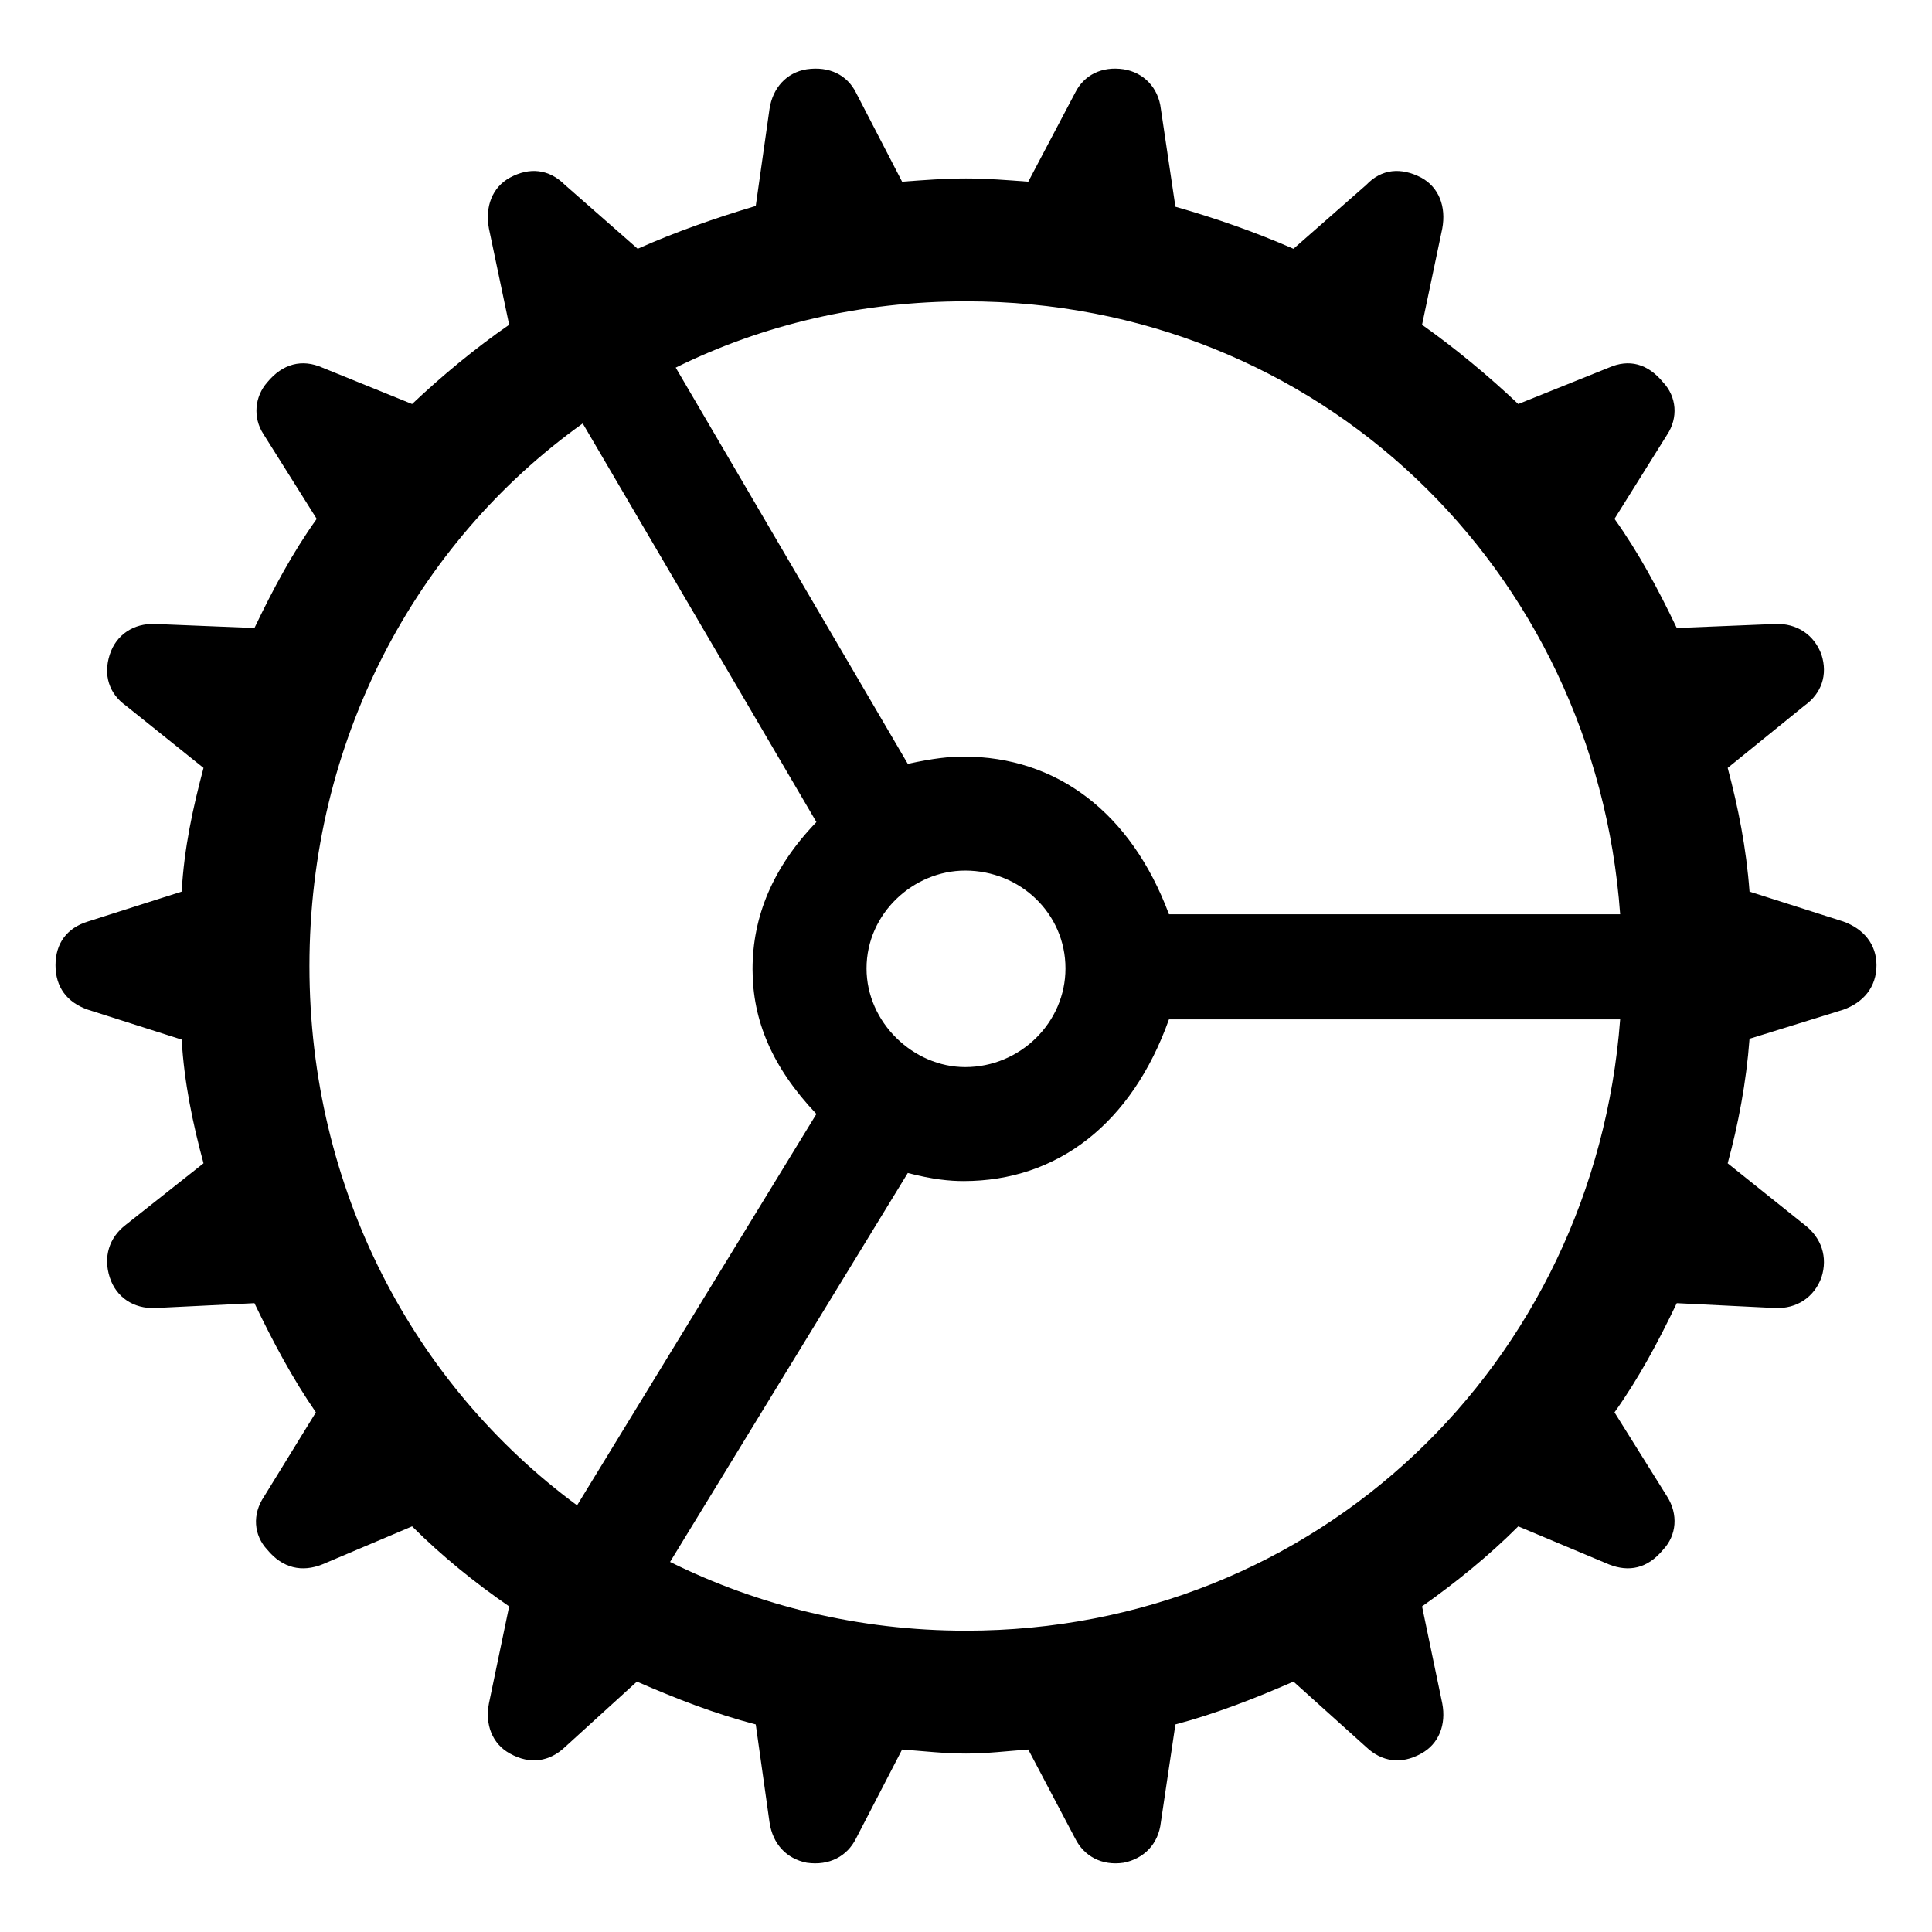
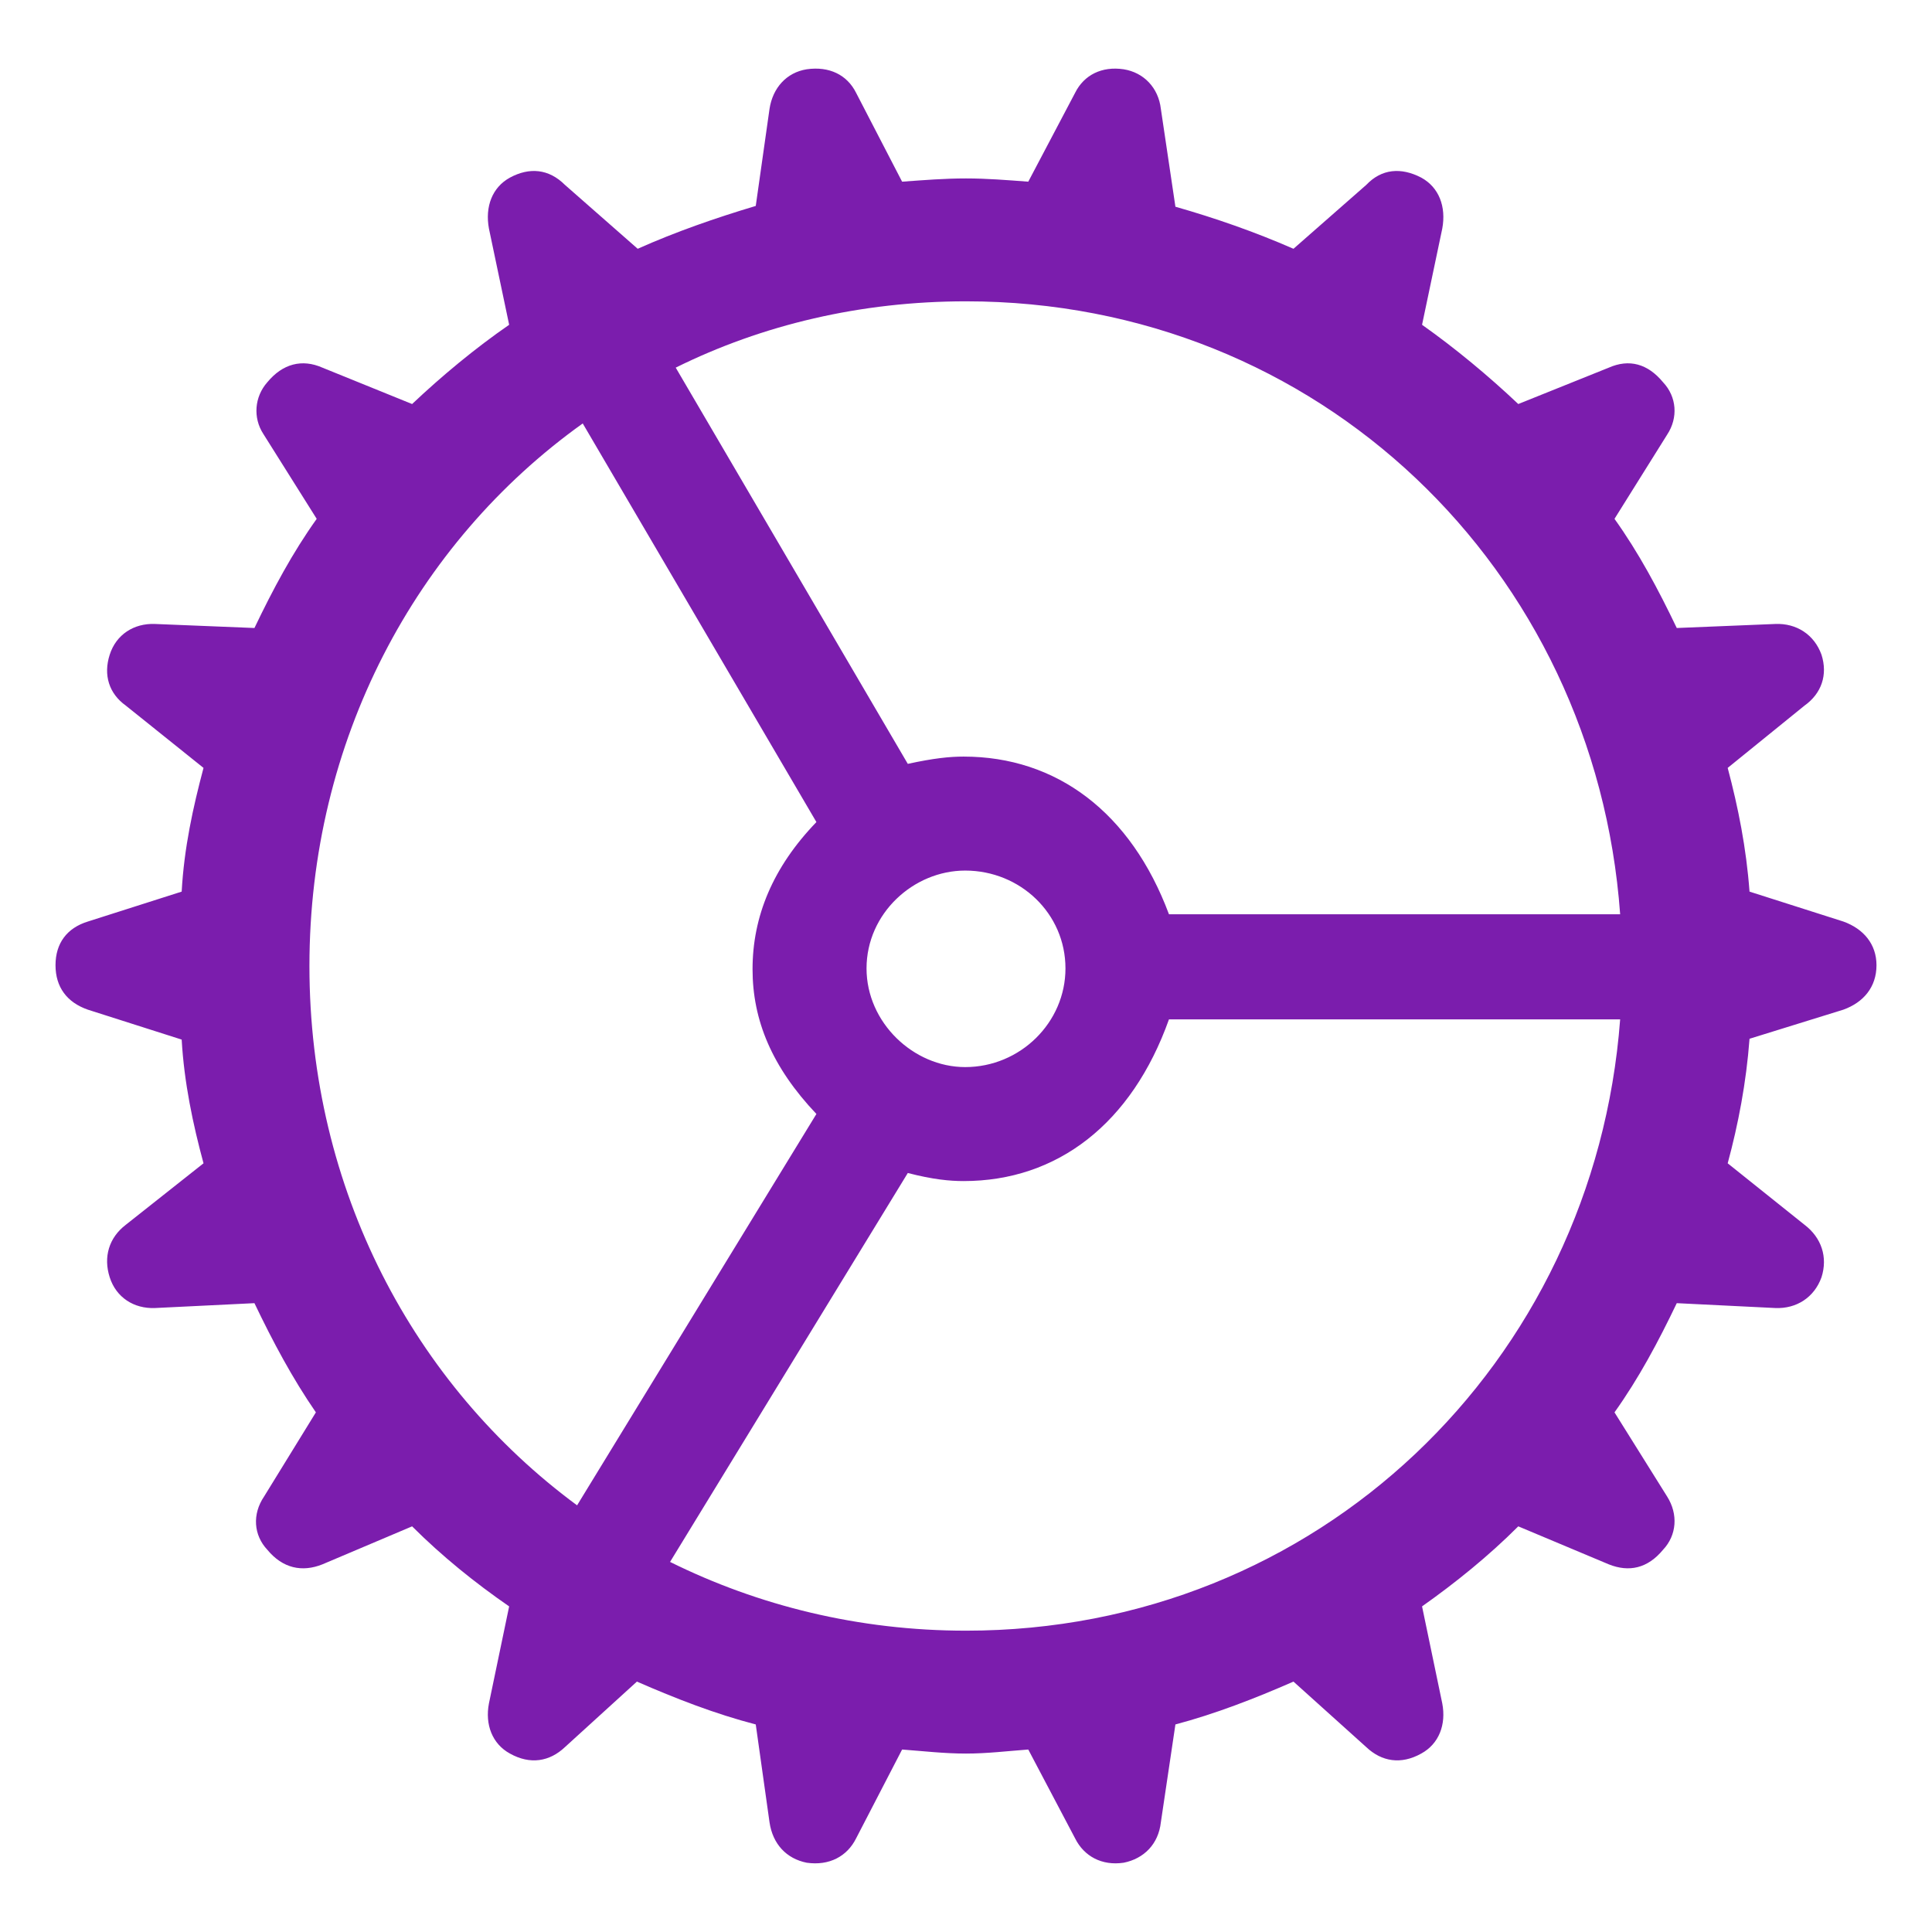
- <svg xmlns="http://www.w3.org/2000/svg" fill="#000000" width="800px" height="800px" viewBox="0 0 56 56">
+ <svg xmlns="http://www.w3.org/2000/svg" fill="#7b1dad" width="800px" height="800px" viewBox="0 0 56 56">
  <path d="M 28 50.828 C 28.609 50.828 29.172 50.758 29.805 50.711 L 31.164 53.289 C 31.422 53.805 31.938 54.086 32.57 53.992 C 33.156 53.875 33.578 53.453 33.648 52.82 L 34.07 49.984 C 35.219 49.68 36.367 49.234 37.492 48.742 L 39.602 50.641 C 40.047 51.062 40.609 51.156 41.195 50.828 C 41.711 50.547 41.922 49.984 41.805 49.375 L 41.219 46.562 C 42.18 45.883 43.141 45.109 44.008 44.242 L 46.633 45.344 C 47.219 45.578 47.758 45.461 48.203 44.922 C 48.602 44.5 48.648 43.891 48.321 43.375 L 46.797 40.938 C 47.5 39.953 48.063 38.898 48.602 37.773 L 51.461 37.914 C 52.07 37.938 52.586 37.609 52.797 37.023 C 52.984 36.438 52.797 35.875 52.304 35.5 L 50.078 33.719 C 50.383 32.594 50.617 31.375 50.711 30.109 L 53.43 29.266 C 54.016 29.055 54.391 28.609 54.391 27.977 C 54.391 27.367 54.016 26.922 53.43 26.711 L 50.711 25.844 C 50.617 24.578 50.383 23.406 50.078 22.258 L 52.304 20.453 C 52.797 20.102 52.984 19.562 52.797 18.977 C 52.586 18.391 52.07 18.062 51.461 18.086 L 48.602 18.203 C 48.063 17.078 47.5 16.023 46.797 15.039 L 48.321 12.602 C 48.648 12.109 48.602 11.5 48.203 11.078 C 47.758 10.539 47.219 10.398 46.633 10.656 L 44.008 11.711 C 43.141 10.891 42.18 10.094 41.219 9.414 L 41.805 6.625 C 41.922 5.992 41.711 5.43 41.195 5.148 C 40.609 4.844 40.047 4.891 39.602 5.359 L 37.492 7.211 C 36.367 6.719 35.219 6.32 34.07 5.992 L 33.648 3.156 C 33.578 2.547 33.156 2.102 32.57 2.008 C 31.938 1.914 31.422 2.172 31.164 2.688 L 29.805 5.266 C 29.172 5.219 28.609 5.172 28 5.172 C 27.367 5.172 26.805 5.219 26.148 5.266 L 24.813 2.688 C 24.555 2.172 24.039 1.914 23.383 2.008 C 22.797 2.102 22.398 2.547 22.305 3.156 L 21.906 5.969 C 20.734 6.32 19.586 6.719 18.484 7.211 L 16.375 5.359 C 15.906 4.891 15.344 4.844 14.781 5.148 C 14.266 5.43 14.055 5.992 14.172 6.625 L 14.758 9.414 C 13.774 10.094 12.813 10.891 11.945 11.711 L 9.344 10.656 C 8.758 10.398 8.195 10.539 7.75 11.078 C 7.375 11.5 7.328 12.109 7.633 12.578 L 9.18 15.039 C 8.477 16.023 7.914 17.078 7.375 18.203 L 4.492 18.086 C 3.883 18.062 3.367 18.391 3.18 18.977 C 2.992 19.562 3.156 20.102 3.648 20.453 L 5.899 22.258 C 5.594 23.406 5.336 24.578 5.266 25.844 L 2.547 26.711 C 1.938 26.898 1.609 27.344 1.609 27.977 C 1.609 28.609 1.938 29.055 2.547 29.266 L 5.266 30.133 C 5.336 31.375 5.594 32.594 5.899 33.719 L 3.648 35.5 C 3.156 35.875 2.992 36.438 3.18 37.023 C 3.367 37.609 3.883 37.938 4.492 37.914 L 7.375 37.773 C 7.914 38.898 8.477 39.953 9.156 40.938 L 7.656 43.375 C 7.305 43.891 7.352 44.5 7.75 44.922 C 8.195 45.461 8.758 45.578 9.344 45.344 L 11.945 44.242 C 12.813 45.109 13.774 45.883 14.758 46.562 L 14.172 49.375 C 14.055 49.984 14.266 50.547 14.781 50.828 C 15.367 51.156 15.93 51.062 16.375 50.641 L 18.461 48.742 C 19.586 49.234 20.734 49.68 21.906 49.984 L 22.305 52.82 C 22.398 53.453 22.797 53.875 23.383 53.992 C 24.039 54.086 24.555 53.805 24.813 53.289 L 26.148 50.711 C 26.781 50.758 27.367 50.828 28 50.828 Z M 33.883 26.5 C 32.781 23.547 30.625 21.93 27.93 21.93 C 27.531 21.93 27.063 21.977 26.313 22.141 L 19.586 10.656 C 22.094 9.414 24.953 8.734 28 8.734 C 38.219 8.734 46.234 16.492 46.961 26.5 Z M 8.969 28 C 8.969 21.484 12.039 15.742 16.891 12.274 L 23.664 23.828 C 22.398 25.141 21.813 26.57 21.813 28.094 C 21.813 29.57 22.375 30.93 23.664 32.289 L 16.727 43.633 C 11.992 40.141 8.969 34.469 8.969 28 Z M 25.117 28.07 C 25.117 26.477 26.477 25.234 27.977 25.234 C 29.57 25.234 30.883 26.477 30.883 28.07 C 30.883 29.641 29.57 30.93 27.977 30.93 C 26.477 30.93 25.117 29.641 25.117 28.07 Z M 28 47.266 C 24.883 47.266 21.977 46.539 19.422 45.273 L 26.313 34 C 27.039 34.188 27.531 34.234 27.93 34.234 C 30.648 34.234 32.805 32.57 33.883 29.547 L 46.961 29.547 C 46.211 39.508 38.195 47.266 28 47.266 Z" />
</svg>
